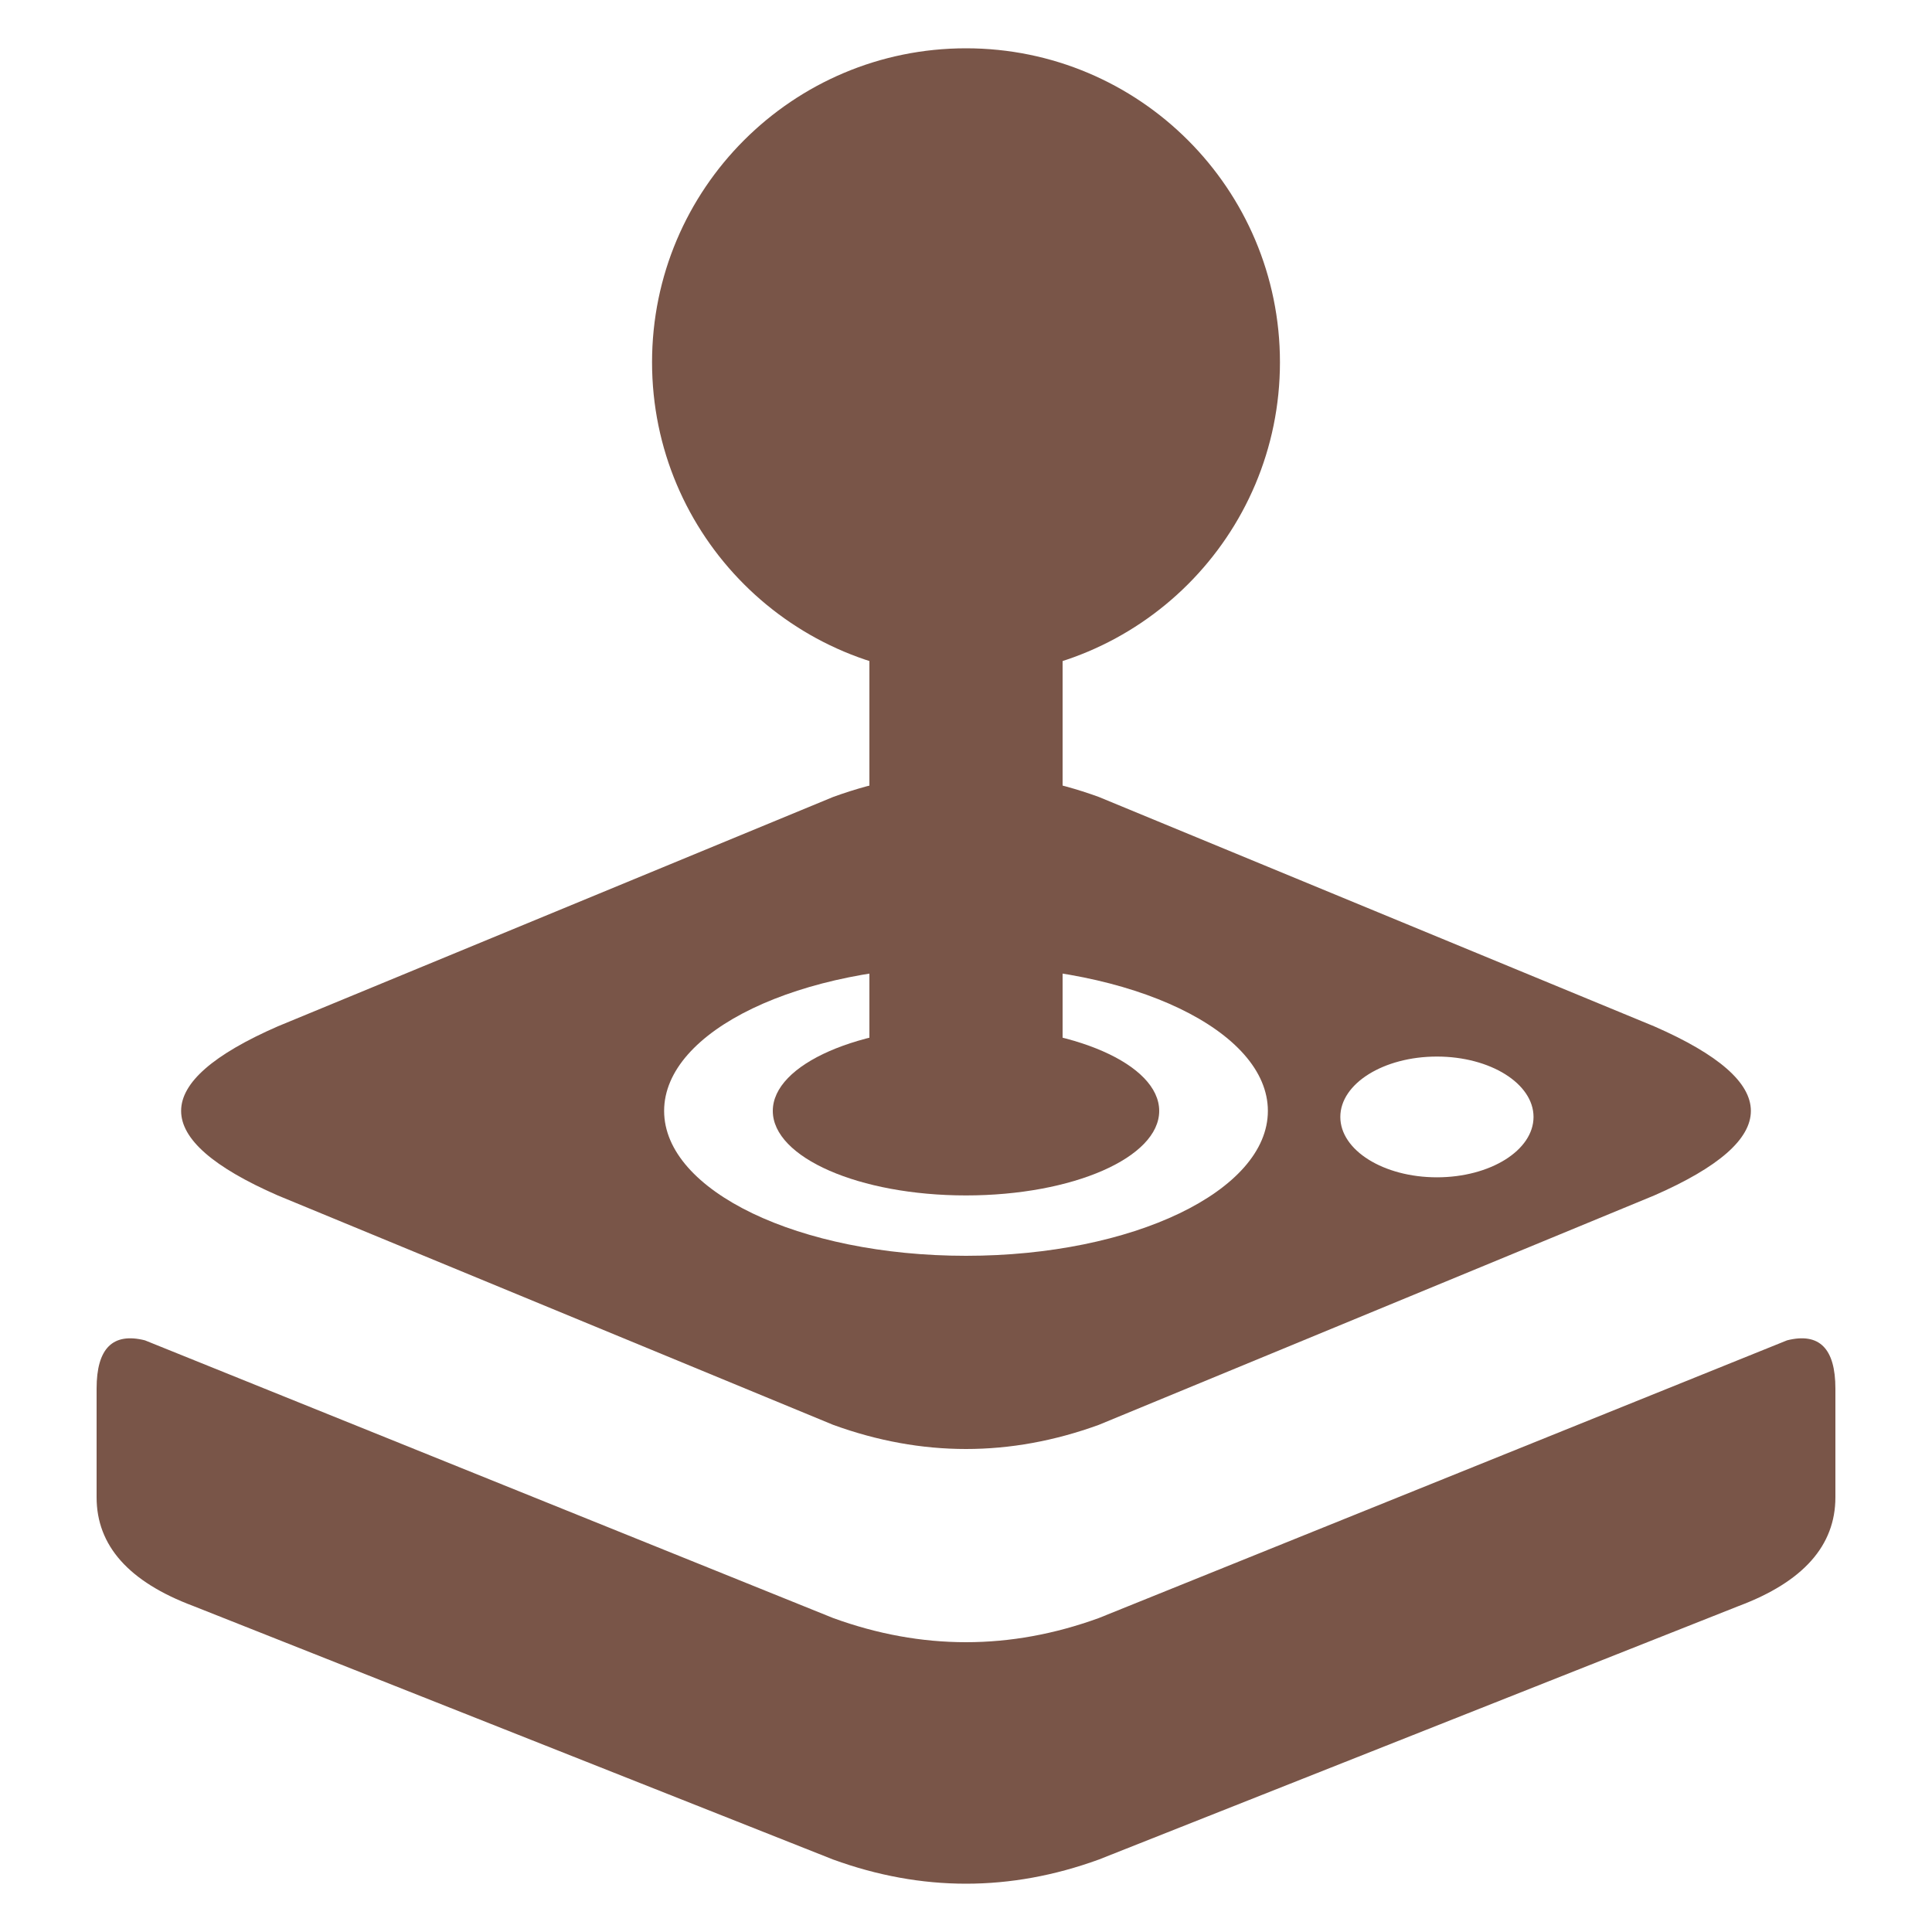
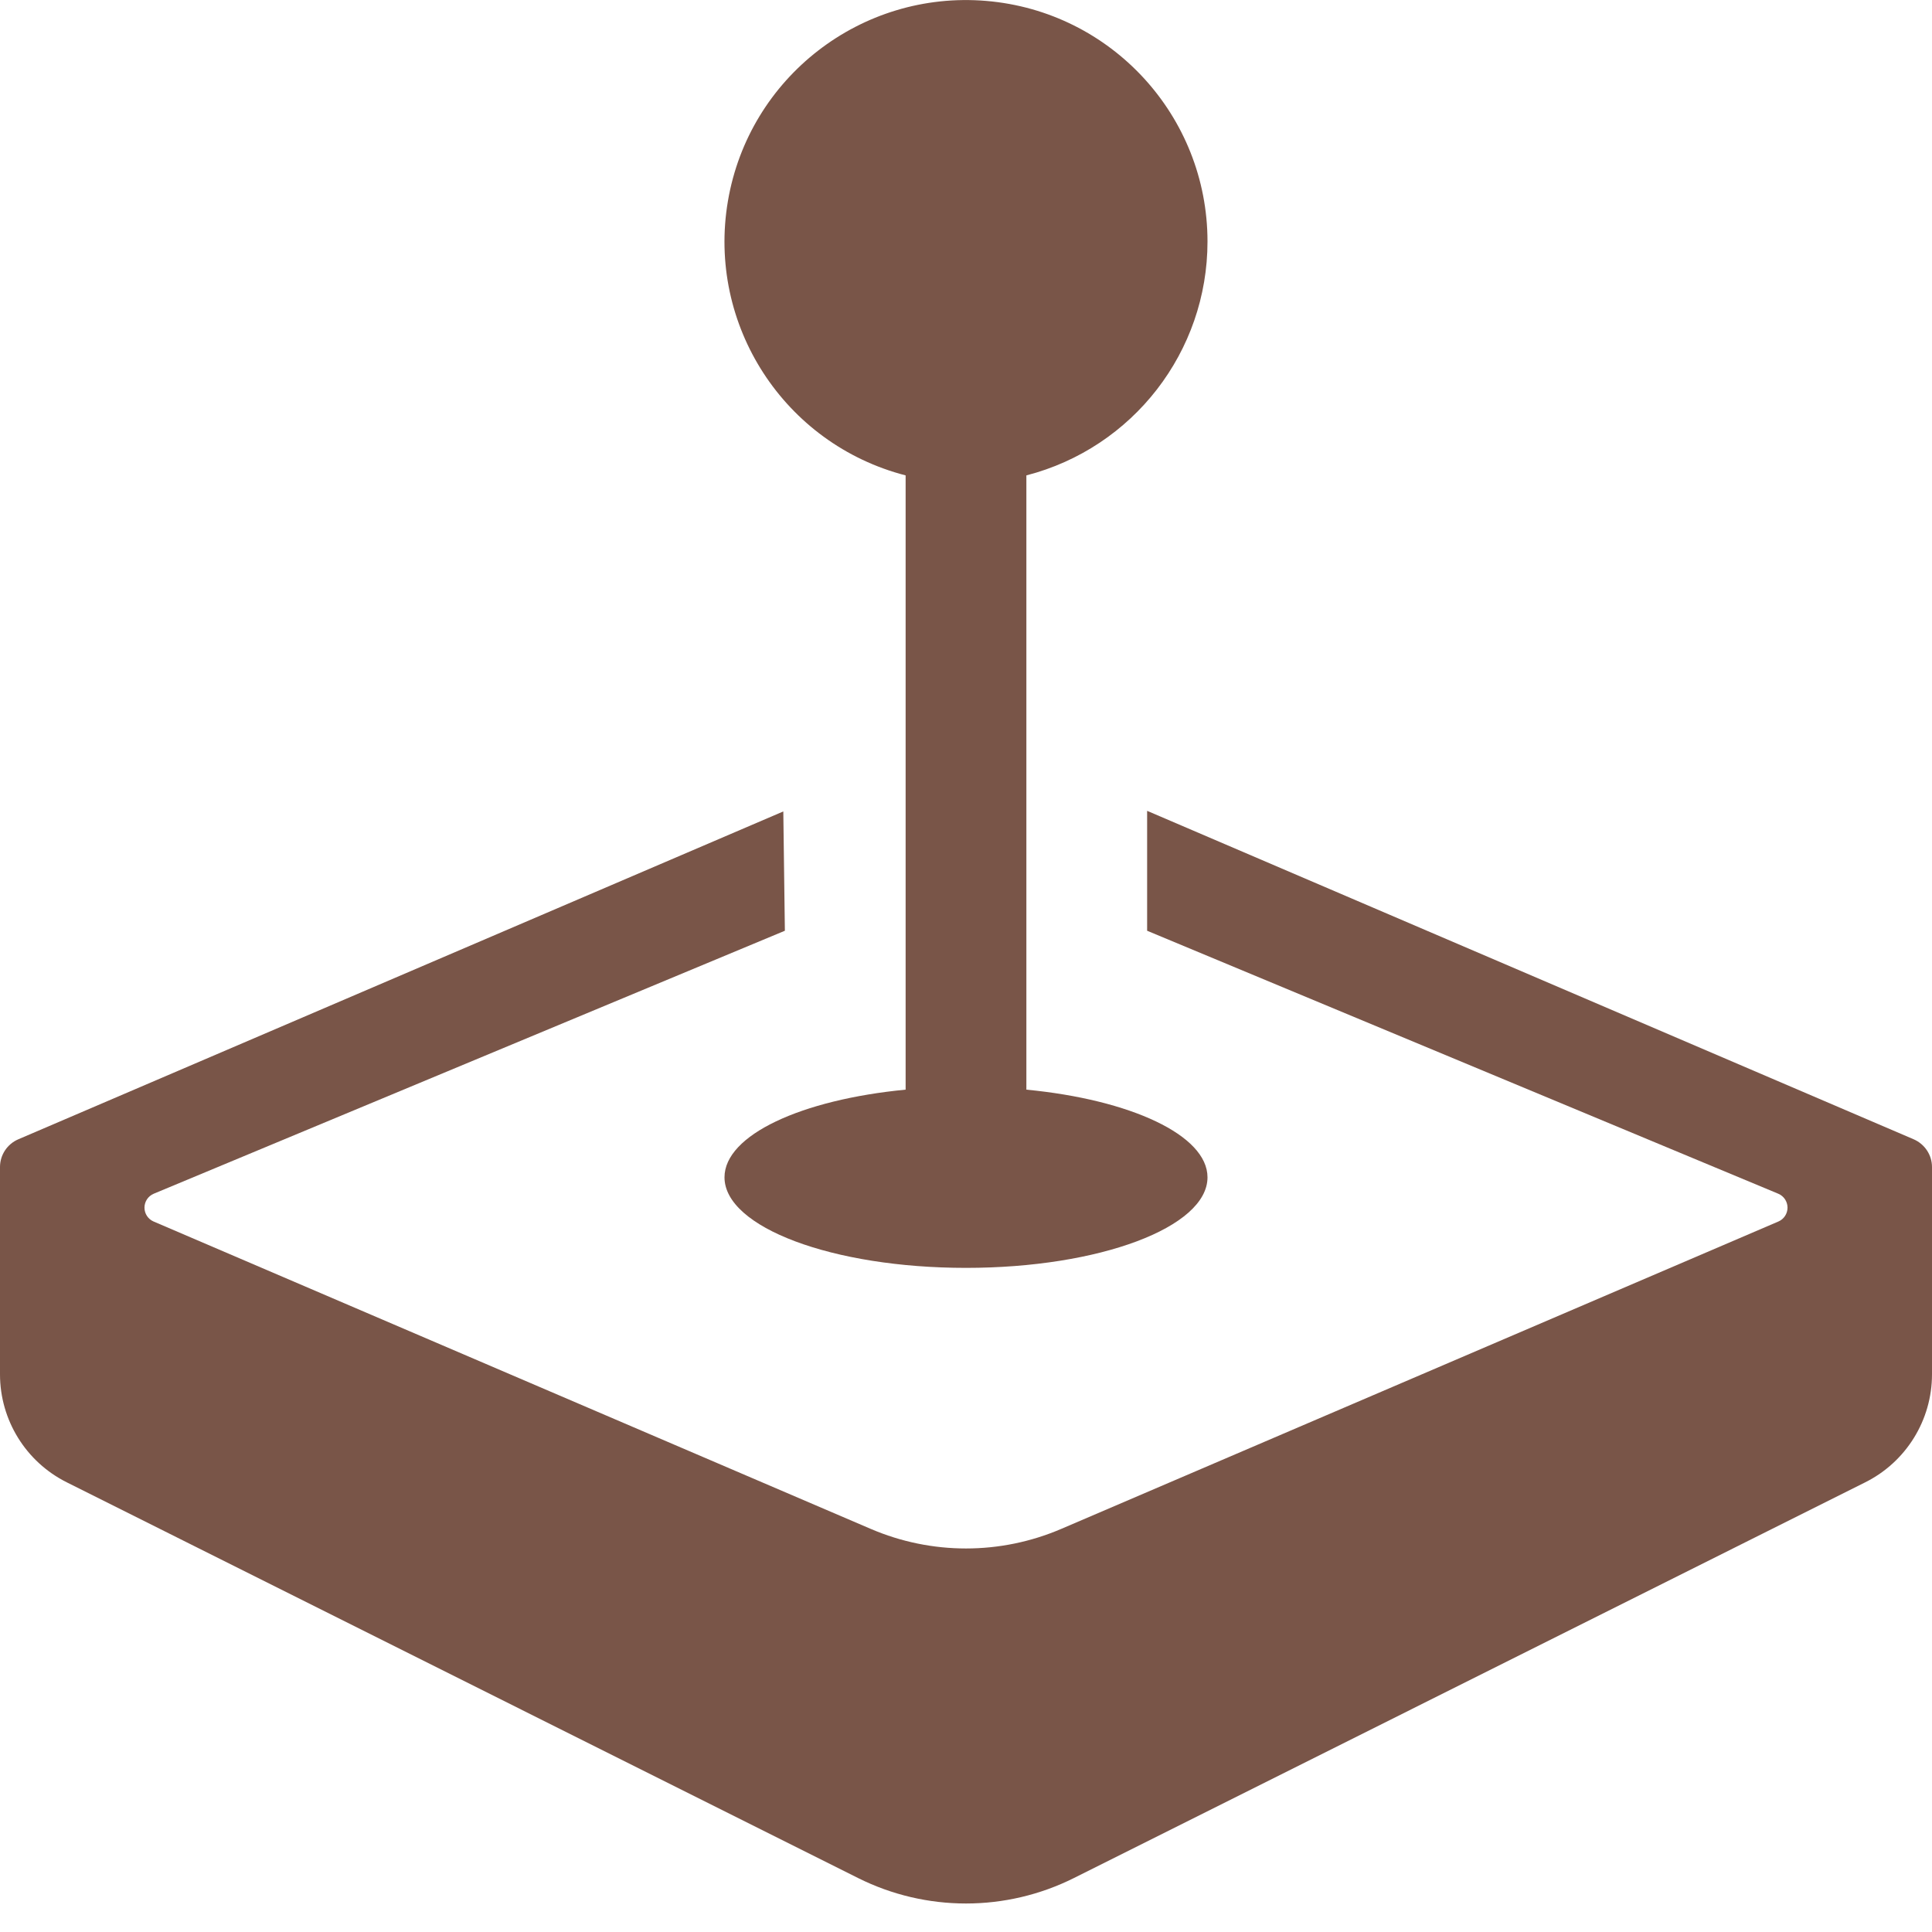
- <svg xmlns="http://www.w3.org/2000/svg" width="16" height="16" fill="#795548" viewBox="0 0 16 16">
-   <circle cx="8" cy="3" r="2.6" />
-   <path d="M7.2 5h1.6v4.6H7.2z" />
-   <ellipse cx="8" cy="9.2" rx="1.6" ry=".7" />
-   <path fill-rule="evenodd" d="M2.3 8.5 6.9 6.6Q8 6.2 9.1 6.6L13.7 8.5Q15.3 9.2 13.7 9.9L9.1 11.8Q8 12.2 6.9 11.8L2.3 9.9Q.7 9.2 2.3 8.5M8 8a2.5 1.2 0 1 0 0 2.4 2.5 1.2 0 0 0 0-2.4M11.9 8.75a.8.5 0 1 0 0 1 .8.5 0 0 0 0-1" />
-   <path d="M1.2 11.1 6.9 13.4Q8 13.8 9.1 13.4L14.8 11.1Q15.2 11 15.2 11.5V12.4Q15.2 13 14.4 13.3L9.1 15.4Q8 15.8 6.9 15.4L1.6 13.3Q.8 13 .8 12.4V11.5Q.8 11 1.2 11.1z" />
+ <svg xmlns="http://www.w3.org/2000/svg" width="16" height="16" fill="#795548" class="bi bi-joystick" viewBox="0 0 16 16">
+   <path d="M10 2a2 2 0 0 1-1.5 1.937v5.087c.863.083 1.5.377 1.5.726 0 .414-.895.75-2 .75s-2-.336-2-.75c0-.35.637-.643 1.5-.726V3.937A2 2 0 1 1 10 2" />
+   <path d="M0 9.665v1.717a1 1 0 0 0 .553.894l6.553 3.277a2 2 0 0 0 1.788 0l6.553-3.277a1 1 0 0 0 .553-.894V9.665c0-.1-.06-.19-.152-.23L9.5 6.715v.993l5.227 2.178a.125.125 0 0 1 .001.23l-5.94 2.546a2 2 0 0 1-1.576 0l-5.94-2.546a.125.125 0 0 1 .001-.23L6.5 7.708l-.013-.988L.152 9.435a.25.25 0 0 0-.152.23" />
</svg>
